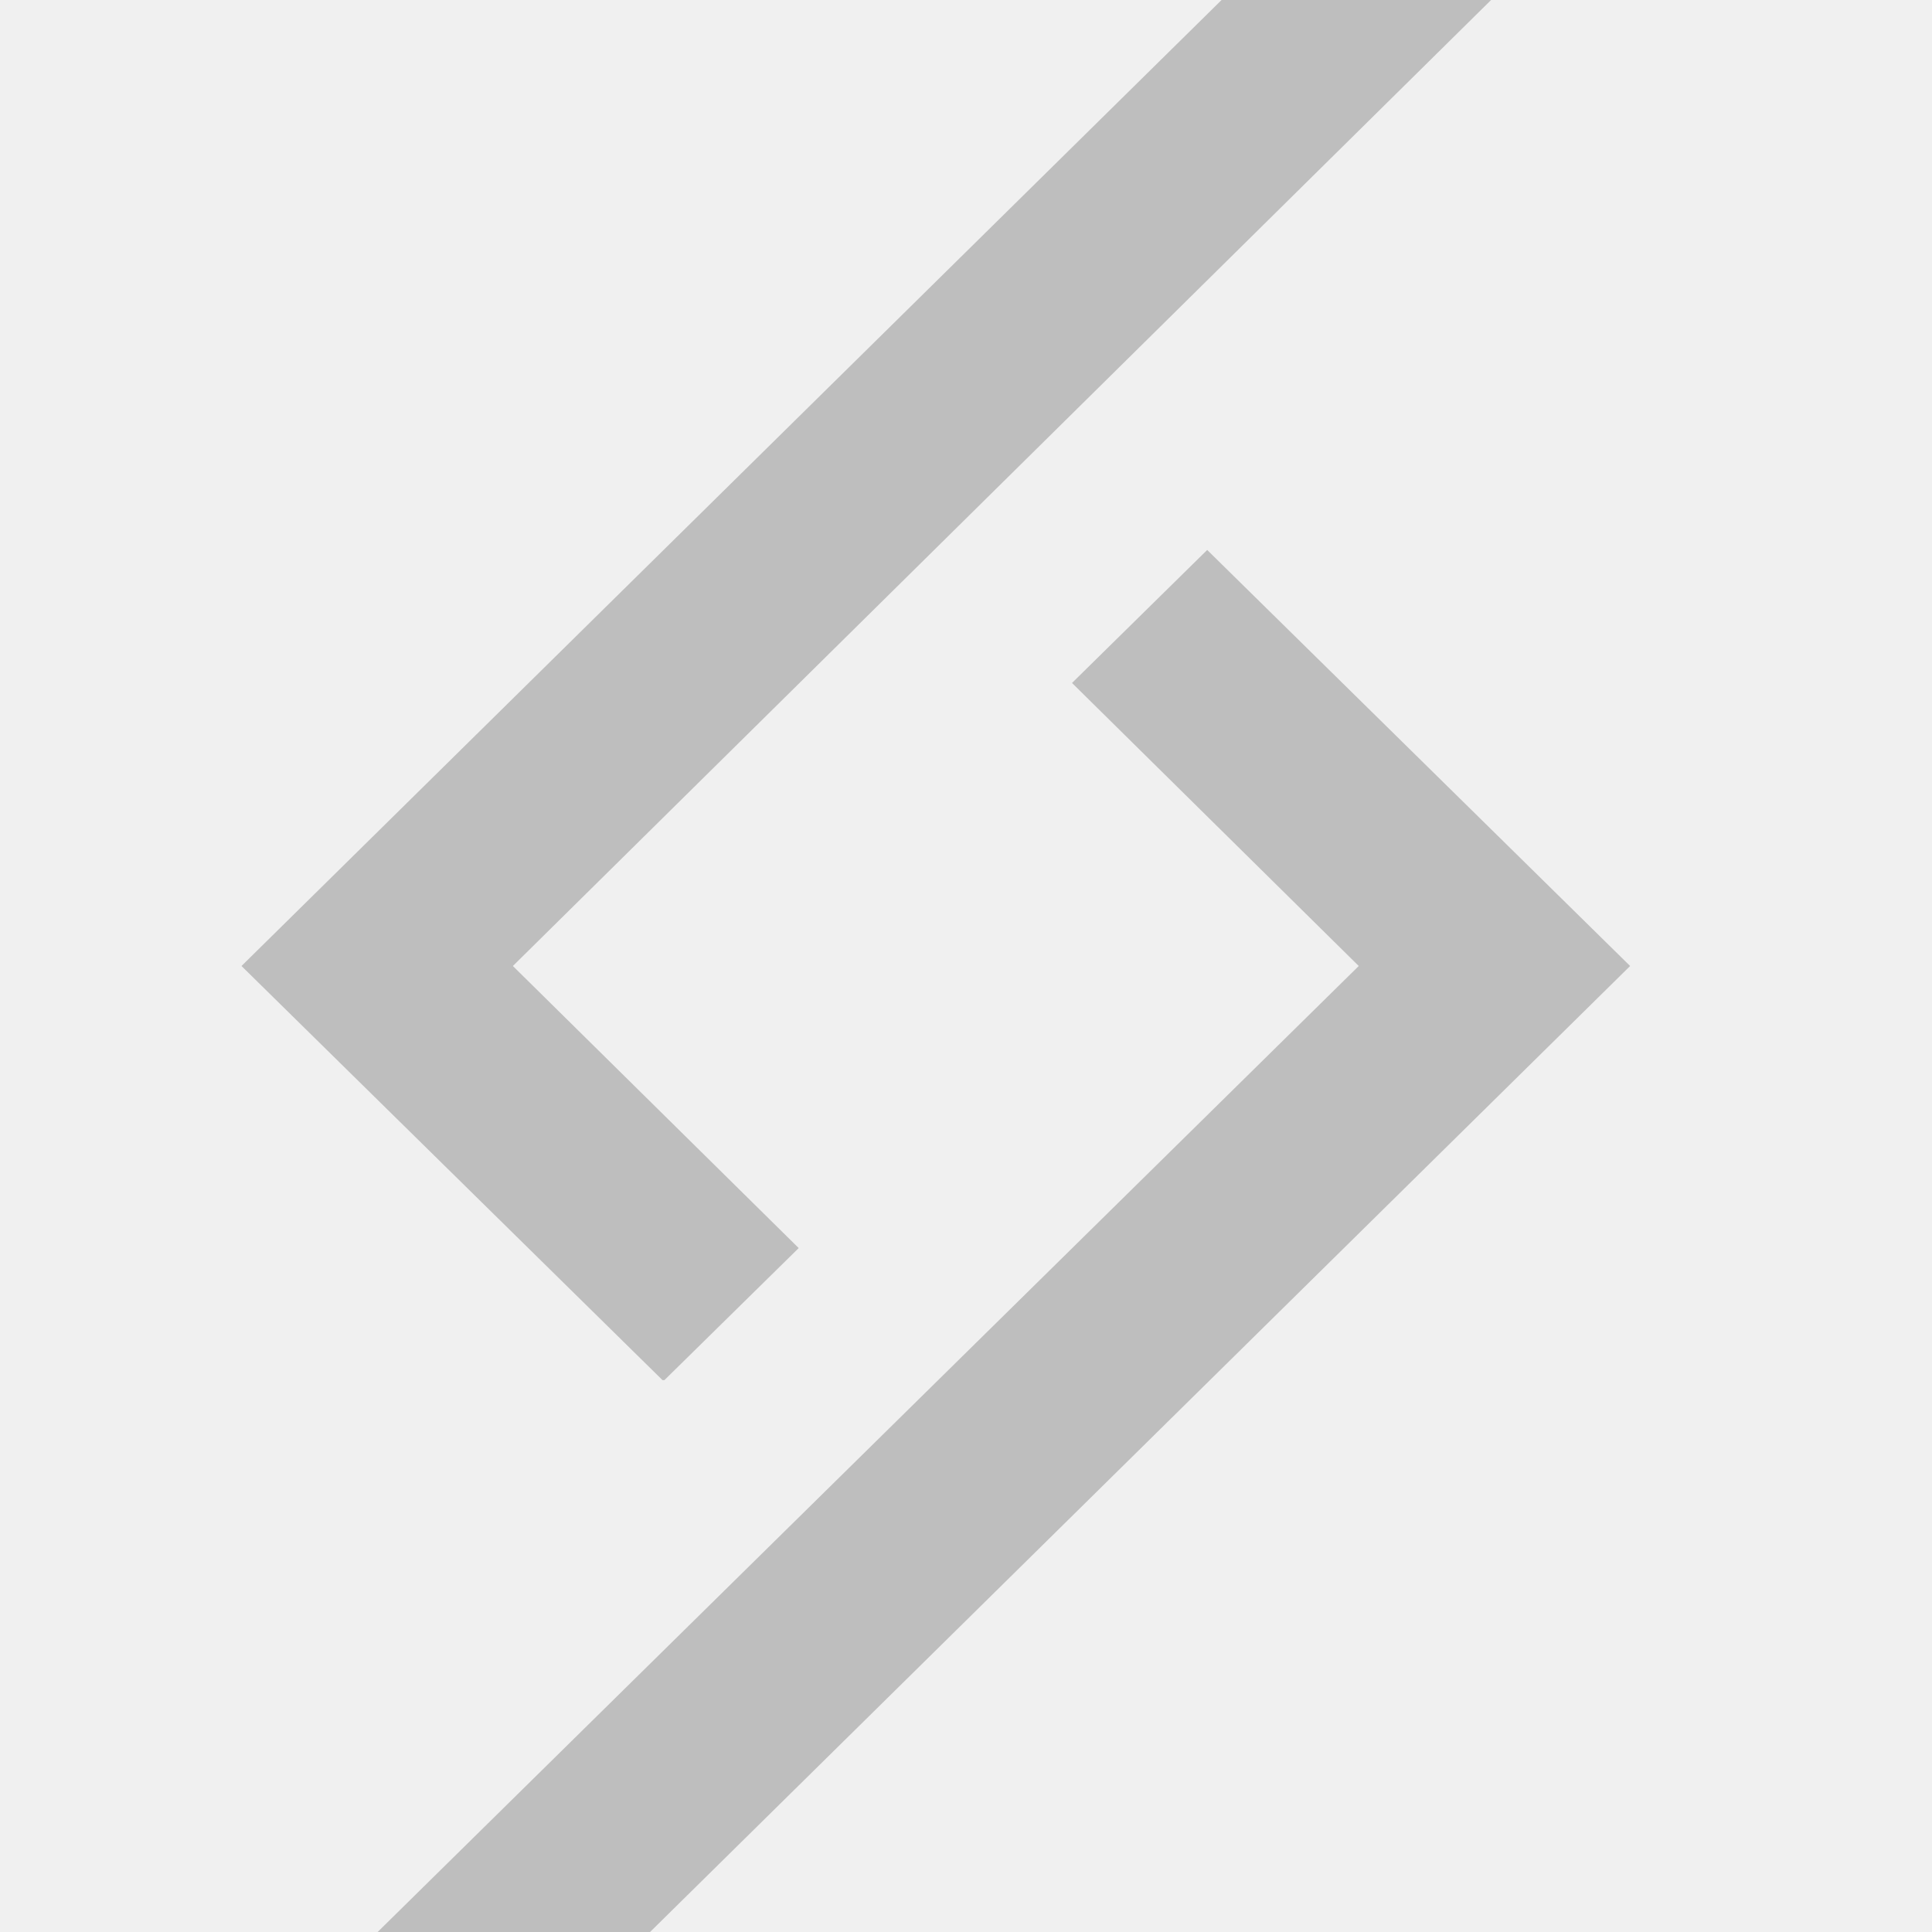
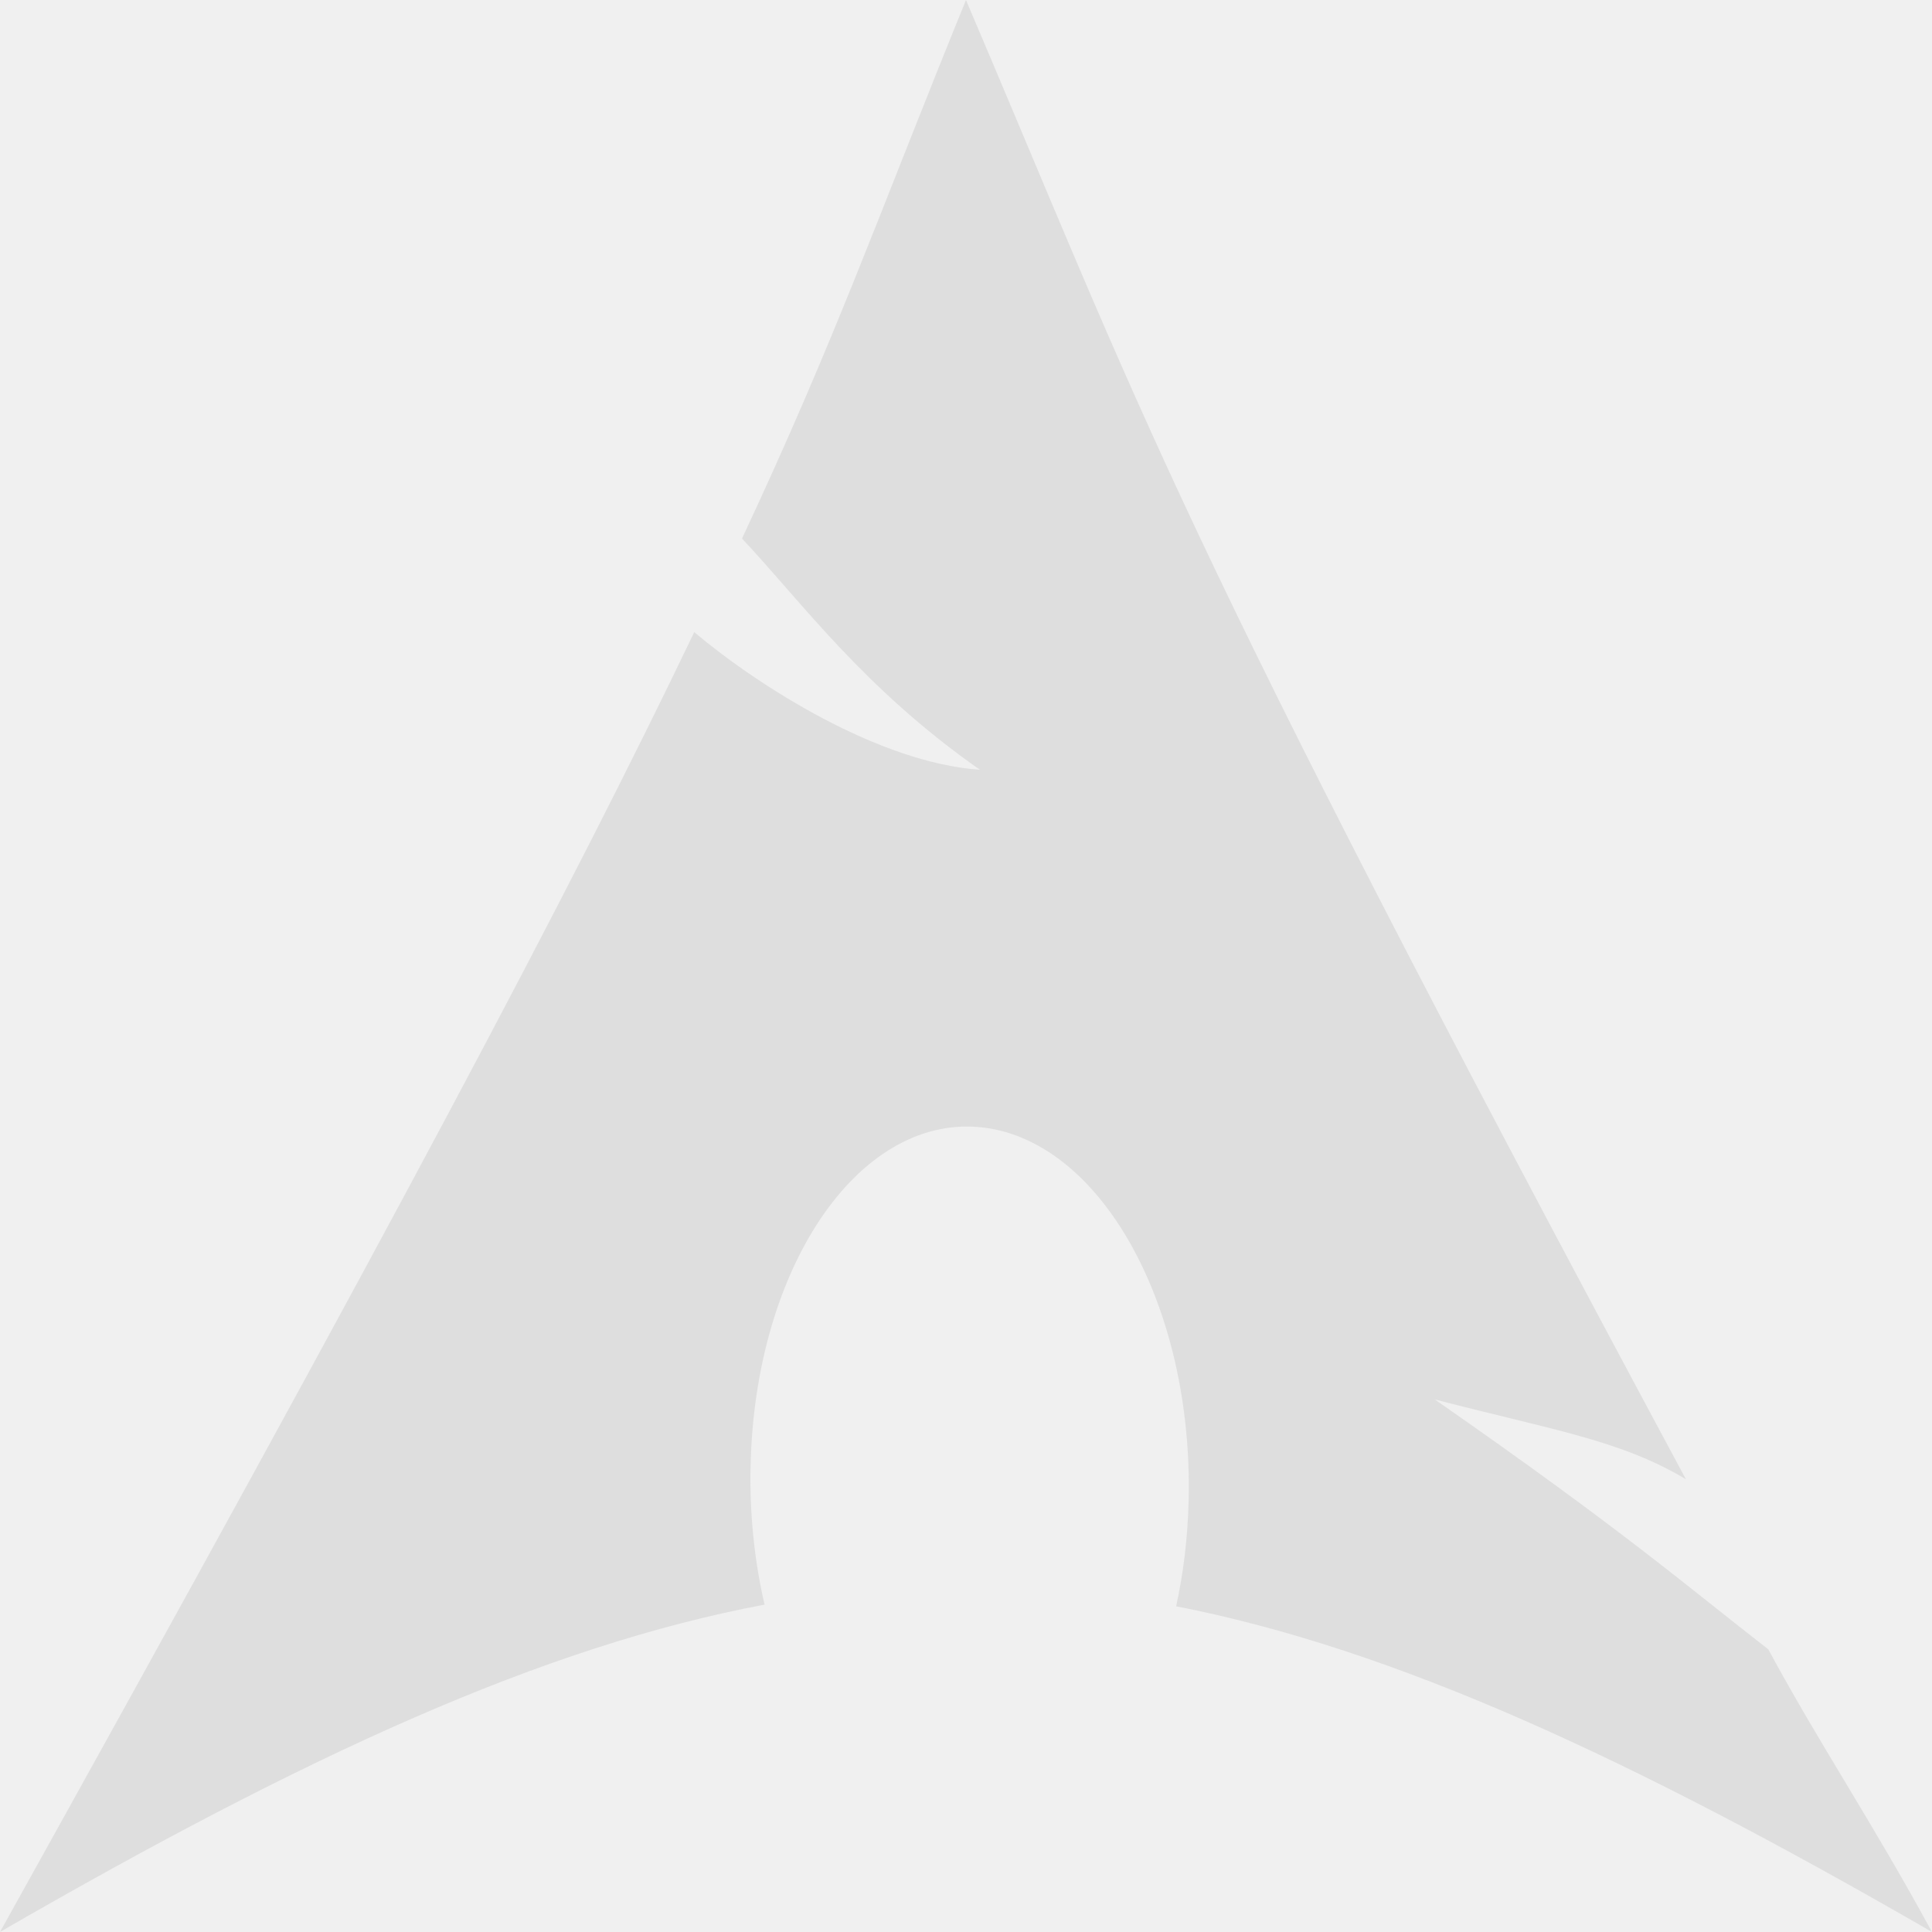
- <svg xmlns="http://www.w3.org/2000/svg" width="32" height="32" viewBox="0 0 32 32" fill="none">
-   <g clip-path="url(#clip0_112_2)">
-     <path d="M10.767 32L27 16L19.995 9.109L17.756 11.312L22.505 16L6.255 32H10.767Z" fill="#BEBEBE" />
-     <path d="M20.233 0L4 16L10.973 22.859H11.005L13.229 20.672L8.495 16L24.697 0H20.233Z" fill="#BEBEBE" />
+ <svg xmlns="http://www.w3.org/2000/svg" xmlns:xlink="http://www.w3.org/1999/xlink" width="32" height="32" id="svg2424" version="1.0">
+   <defs id="defs2426">
+     <linearGradient gradientUnits="userSpaceOnUse" id="path1082_2_" y2="129.347" x2="112.499" y1="6.137" x1="112.499" gradientTransform="translate(287,-83)">
+       <stop id="stop193" offset="0" style="stop-color:#ffffff;stop-opacity:0" />
+       <stop id="stop195" offset="1" style="stop-color:#ffffff;stop-opacity:0.275;" />
+       <midPointStop id="midPointStop197" style="stop-color:#FFFFFF" offset="0" />
+       <midPointStop id="midPointStop199" style="stop-color:#FFFFFF" offset="0.5" />
+       <midPointStop id="midPointStop201" style="stop-color:#000000" offset="1" />
+     </linearGradient>
+     <linearGradient id="linearGradient3388">
+       <stop style="stop-color:#000000;stop-opacity:0;" offset="0" id="stop3390" />
+       <stop style="stop-color:#000000;stop-opacity:0.371;" offset="1" id="stop3392" />
+     </linearGradient>
+     <linearGradient id="linearGradient4346">
+       <stop style="stop-color:#00bdec;stop-opacity:1" offset="0" id="stop4348" />
+       <stop style="stop-color:#40bfde;stop-opacity:1" offset="1" id="stop4350" />
+     </linearGradient>
+     <linearGradient xlink:href="#linearGradient4346" id="linearGradient4352" x1="400.614" y1="634.151" x2="616.486" y2="666.978" gradientUnits="userSpaceOnUse" />
+     <linearGradient id="linearGradient5323">
+       <stop style="stop-color:#6e6e6e;stop-opacity:1" offset="0" id="stop5325" />
+       <stop style="stop-color:#4d4d4d;stop-opacity:1" offset="1" id="stop5327" />
+     </linearGradient>
+     <linearGradient xlink:href="#linearGradient5323" id="linearGradient5329" x1="291.836" y1="238.082" x2="650.814" y2="348.969" gradientUnits="userSpaceOnUse" />
+     <linearGradient xlink:href="#path1082_2_" id="linearGradient2216" gradientUnits="userSpaceOnUse" gradientTransform="matrix(-0.3937741,0,0,0.393752,978.3497,416.9815)" x1="541.335" y1="104.507" x2="606.912" y2="303.14" />
+   </defs>
+   <g id="layer1" transform="translate(-309.5178,-259.6012)">
+     <g id="g2424" transform="matrix(1.347368,0,0,1.347368,-632.8824,-513.3437)">
+       <g id="g2210" transform="matrix(0.125,0,0,0.125,615.7189,519.2171)">
+         <path style="fill:#bebebe;fill-opacity:1;fill-rule:evenodd;stroke:none;stroke-width:1;stroke-linecap:round;stroke-linejoin:round;stroke-miterlimit:10;stroke-dasharray:none;stroke-opacity:1;opacity:0.35" d="M 764.75,435.623 C 756.293,456.358 752.138,468.471 742.722,488.589 C 748.495,494.709 754.611,503.278 766.119,511.326 C 756.195,510.642 744.333,503.096 738.026,497.792 C 725.976,522.937 708.063,556.783 669.75,625.623 C 699.855,608.243 723.193,597.523 744.943,593.431 C 744.013,589.42 743.515,585.061 743.551,580.535 L 743.575,579.584 C 744.052,560.292 754.091,545.457 765.979,546.464 C 777.868,547.472 787.122,563.933 786.645,583.226 C 786.555,586.86 786.132,590.351 785.415,593.593 C 806.931,597.804 830.049,608.476 859.75,625.623 C 853.893,614.839 848.647,607.083 843.654,597.825 C 835.79,591.729 829.549,586.248 810.859,573.253 C 822.359,576.241 829.133,577.248 835.552,581.102 C 784.79,486.592 782.158,476.473 764.75,435.623 z " id="path2518" />
+       </g>
+     </g>
  </g>
-   <defs>
-     <clipPath id="clip0_112_2">
-       <rect width="23" height="32" fill="white" transform="translate(4)" />
-     </clipPath>
-   </defs>
</svg>
